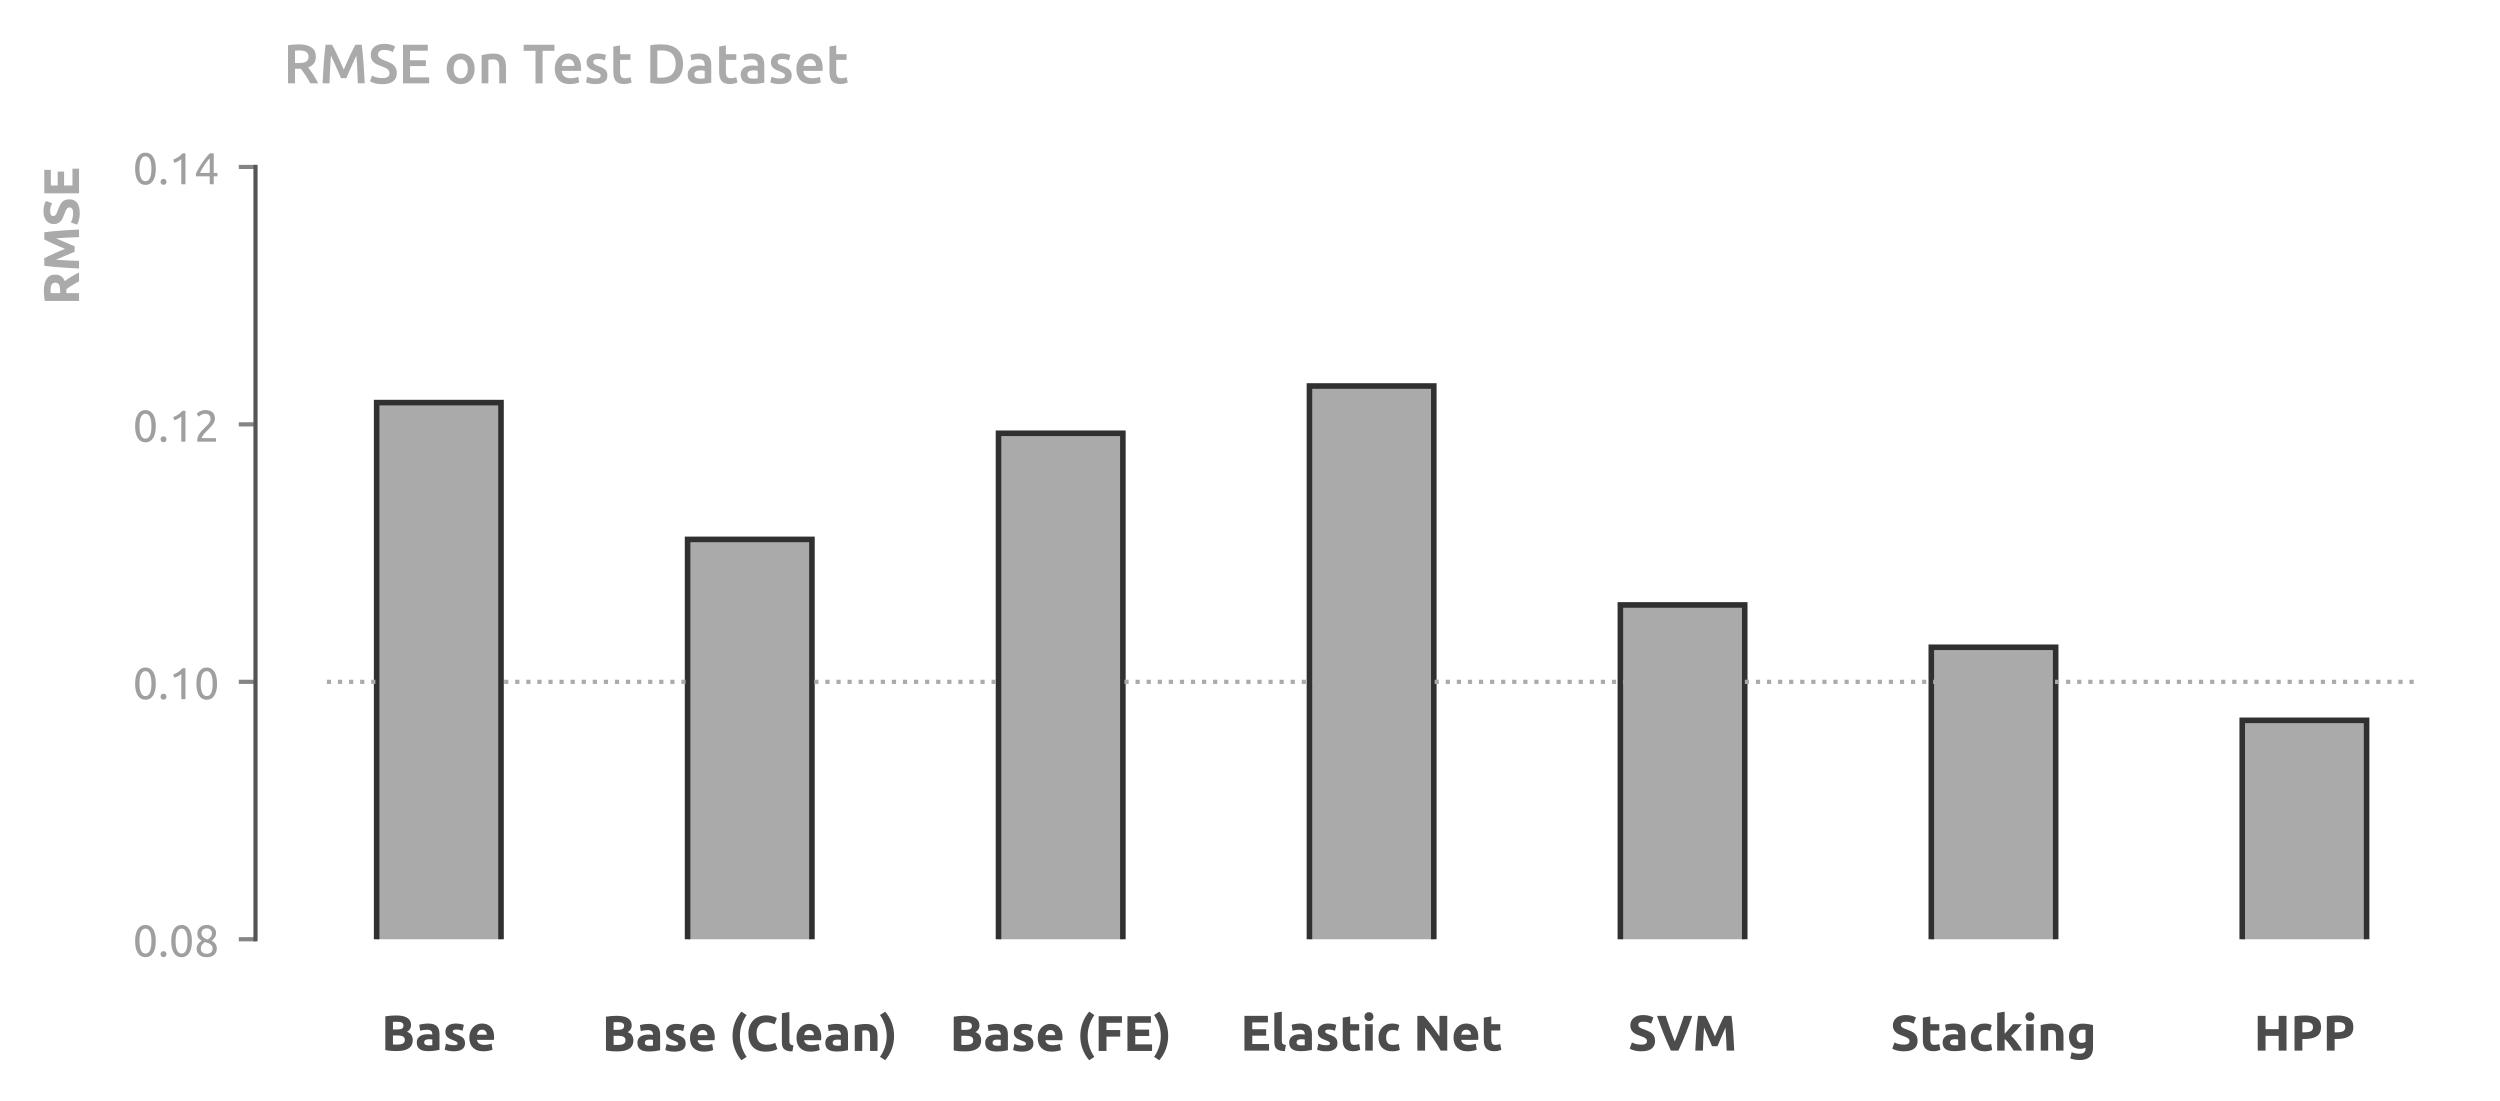
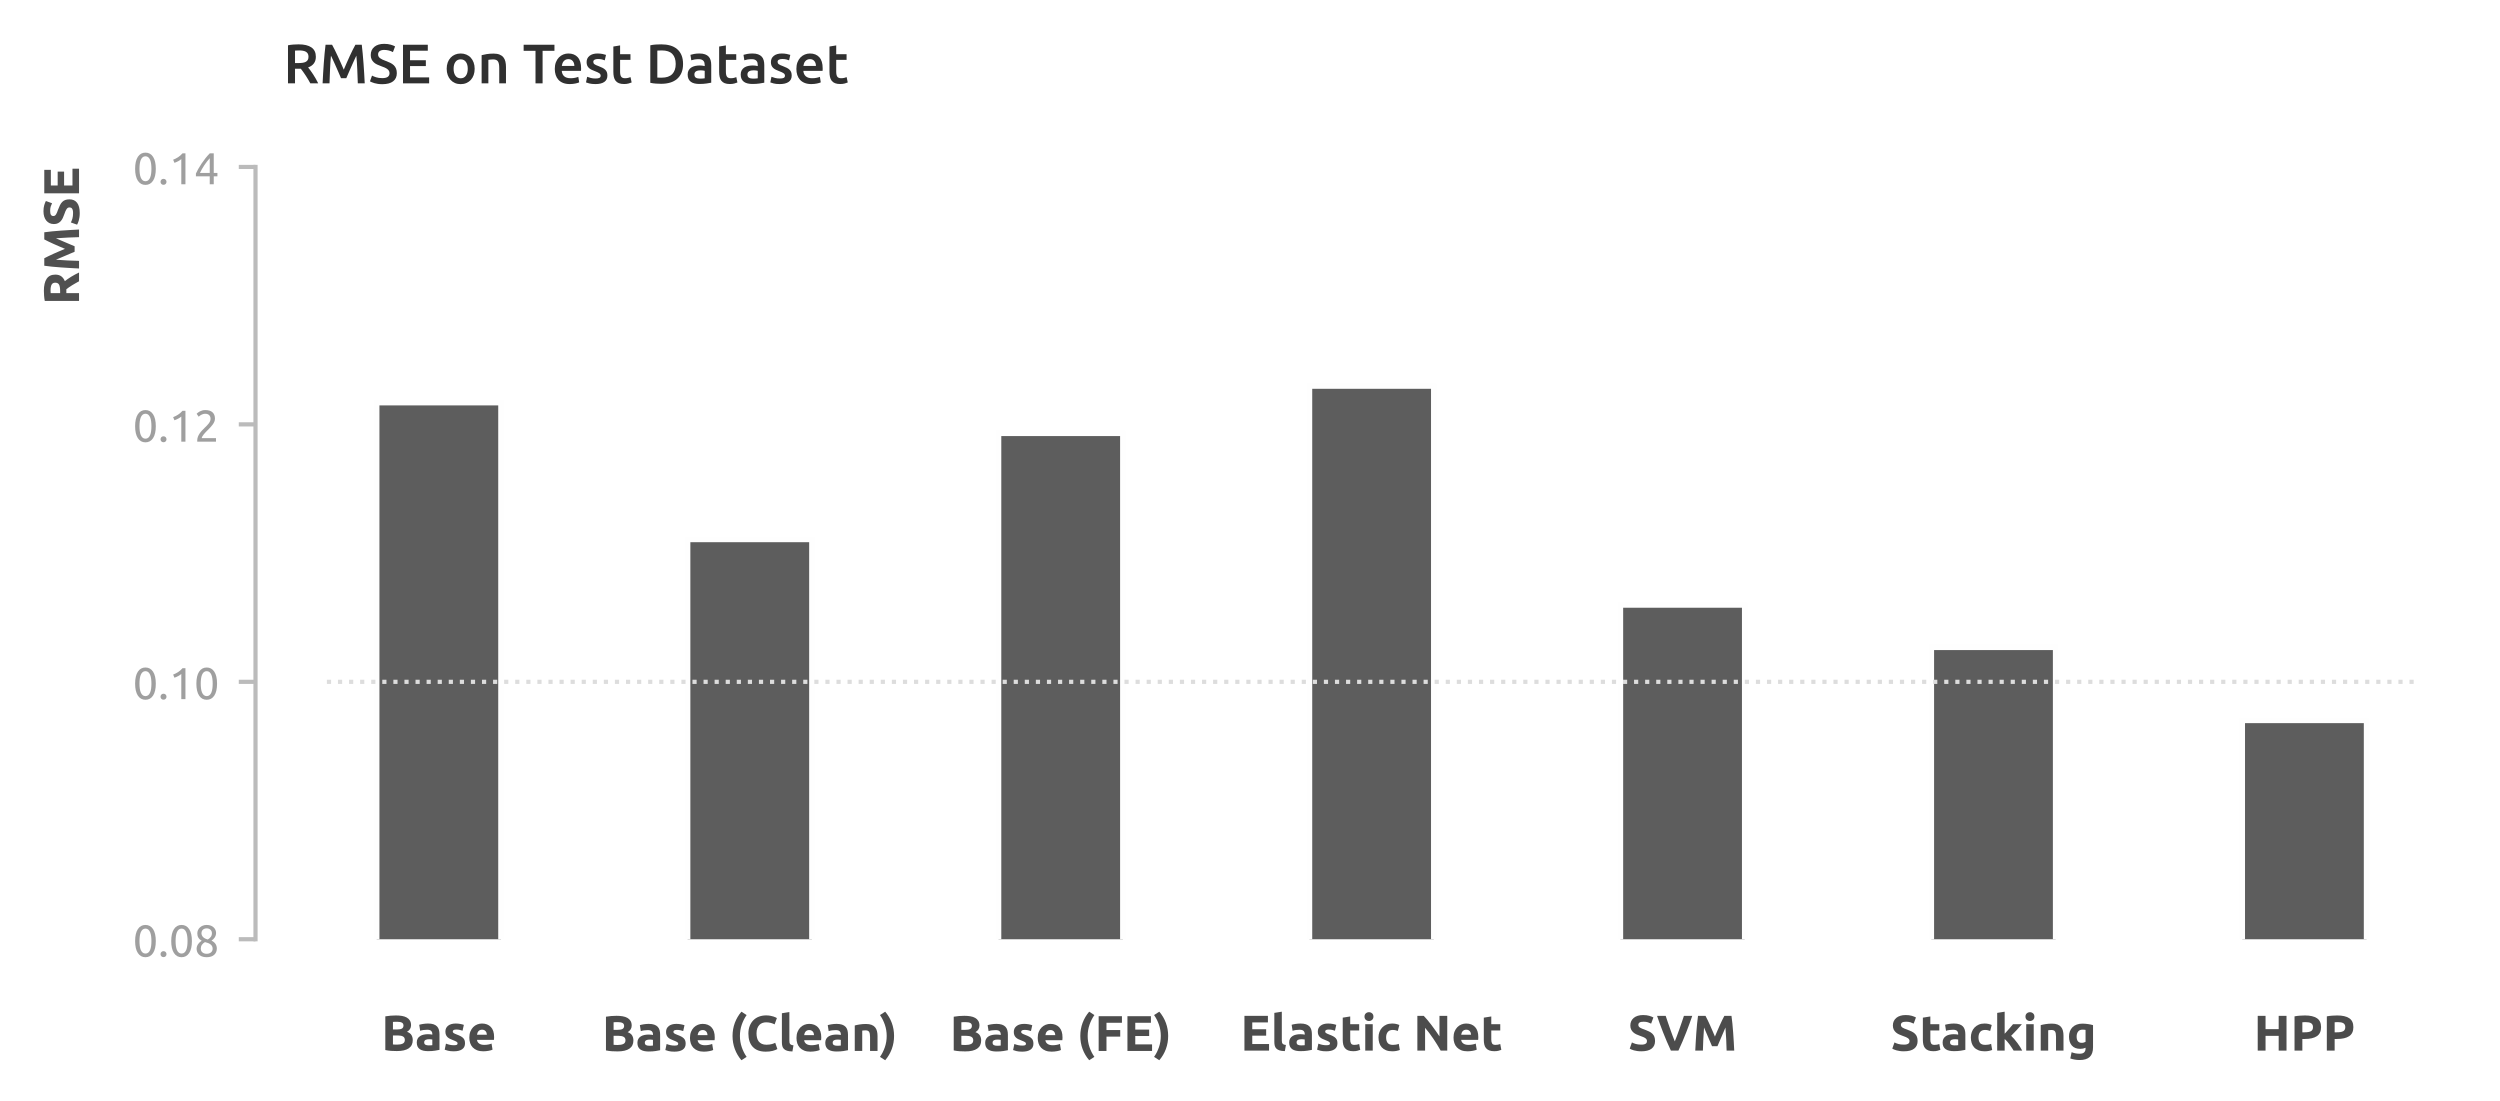
<svg xmlns="http://www.w3.org/2000/svg" xmlns:xlink="http://www.w3.org/1999/xlink" width="448.653pt" height="197.471pt" viewBox="0 0 448.653 197.471" version="1.1">
  <defs>
    <style type="text/css">*{stroke-linejoin: round; stroke-linecap: butt}</style>
  </defs>
  <g id="figure_1">
    <g id="patch_1">
      <path d="M 0 197.471  L 448.653 197.471  L 448.653 -0  L 0 -0  L 0 197.471  z " style="fill: none" />
    </g>
    <g id="axes_1">
      <g id="patch_2">
        <path d="M 50.853 168.559  L 441.453 168.559  L 441.453 29.959  L 50.853 29.959  L 50.853 168.559  z " style="fill: none" />
      </g>
      <g id="matplotlib.axis_1">
        <g id="xtick_1">
          <g id="text_1">
            <g style="fill: #4c4c4c" transform="translate(68.43016 188.5428) scale(0.09 -0.09)">
              <defs>
                <path id="Ubuntu-Bold-42" d="M 1990 -58  Q 1626 -58 1264 -35  Q 902 -13 512 70  L 512 4371  Q 819 4429 1184 4457  Q 1549 4486 1862 4486  Q 2285 4486 2640 4425  Q 2995 4365 3251 4217  Q 3507 4070 3651 3830  Q 3795 3590 3795 3238  Q 3795 2707 3283 2400  Q 3706 2240 3859 1965  Q 4013 1690 4013 1344  Q 4013 646 3504 294  Q 2995 -58 1990 -58  z M 1485 1933  L 1485 787  Q 1594 774 1722 768  Q 1850 762 2003 762  Q 2451 762 2726 890  Q 3002 1018 3002 1363  Q 3002 1670 2771 1801  Q 2541 1933 2112 1933  L 1485 1933  z M 1485 2694  L 1971 2694  Q 2432 2694 2630 2812  Q 2829 2931 2829 3194  Q 2829 3462 2624 3571  Q 2419 3680 2022 3680  Q 1894 3680 1747 3677  Q 1600 3674 1485 3661  L 1485 2694  z " transform="scale(0.015625)" />
                <path id="Ubuntu-Bold-61" d="M 1734 666  Q 1875 666 2003 672  Q 2131 678 2208 691  L 2208 1414  Q 2150 1427 2035 1440  Q 1920 1453 1824 1453  Q 1690 1453 1571 1437  Q 1453 1421 1363 1376  Q 1274 1331 1222 1254  Q 1171 1178 1171 1062  Q 1171 838 1321 752  Q 1472 666 1734 666  z M 1658 3456  Q 2080 3456 2361 3360  Q 2643 3264 2812 3085  Q 2982 2906 3052 2650  Q 3123 2394 3123 2080  L 3123 96  Q 2918 51 2553 -9  Q 2189 -70 1670 -70  Q 1344 -70 1078 -12  Q 813 45 621 176  Q 429 307 326 518  Q 224 730 224 1037  Q 224 1331 342 1536  Q 461 1741 659 1862  Q 858 1984 1114 2038  Q 1370 2093 1645 2093  Q 1830 2093 1974 2077  Q 2118 2061 2208 2035  L 2208 2125  Q 2208 2368 2061 2515  Q 1914 2662 1549 2662  Q 1306 2662 1069 2627  Q 832 2592 659 2528  L 538 3296  Q 621 3322 745 3350  Q 870 3379 1017 3401  Q 1165 3424 1328 3440  Q 1491 3456 1658 3456  z " transform="scale(0.015625)" />
                <path id="Ubuntu-Bold-73" d="M 1414 685  Q 1677 685 1785 736  Q 1894 787 1894 934  Q 1894 1050 1753 1136  Q 1613 1222 1325 1331  Q 1101 1414 918 1504  Q 736 1594 608 1718  Q 480 1843 409 2016  Q 339 2189 339 2432  Q 339 2906 691 3181  Q 1043 3456 1658 3456  Q 1965 3456 2246 3401  Q 2528 3347 2694 3283  L 2528 2541  Q 2362 2598 2166 2643  Q 1971 2688 1728 2688  Q 1280 2688 1280 2438  Q 1280 2381 1299 2336  Q 1318 2291 1376 2249  Q 1434 2208 1533 2160  Q 1632 2112 1786 2054  Q 2099 1939 2304 1827  Q 2509 1715 2627 1584  Q 2746 1453 2794 1293  Q 2842 1133 2842 922  Q 2842 422 2467 166  Q 2093 -90 1408 -90  Q 960 -90 662 -13  Q 365 64 250 115  L 410 890  Q 653 794 909 739  Q 1165 685 1414 685  z " transform="scale(0.015625)" />
                <path id="Ubuntu-Bold-65" d="M 288 1658  Q 288 2106 425 2442  Q 563 2778 787 3002  Q 1011 3226 1302 3341  Q 1594 3456 1901 3456  Q 2618 3456 3034 3017  Q 3450 2579 3450 1728  Q 3450 1645 3443 1545  Q 3437 1446 3430 1370  L 1267 1370  Q 1299 1075 1542 902  Q 1786 730 2195 730  Q 2458 730 2710 778  Q 2963 826 3123 896  L 3251 122  Q 3174 83 3046 44  Q 2918 6 2761 -22  Q 2605 -51 2425 -70  Q 2246 -90 2067 -90  Q 1613 -90 1277 44  Q 941 179 720 412  Q 499 646 393 966  Q 288 1286 288 1658  z M 2528 2022  Q 2522 2144 2486 2259  Q 2451 2374 2377 2464  Q 2304 2554 2192 2611  Q 2080 2669 1914 2669  Q 1754 2669 1638 2614  Q 1523 2560 1446 2470  Q 1370 2381 1328 2262  Q 1286 2144 1267 2022  L 2528 2022  z " transform="scale(0.015625)" />
              </defs>
              <use xlink:href="#Ubuntu-Bold-42" />
              <use xlink:href="#Ubuntu-Bold-61" x="67.2" />
              <use xlink:href="#Ubuntu-Bold-73" x="122.5" />
              <use xlink:href="#Ubuntu-Bold-65" x="171" />
            </g>
          </g>
        </g>
        <g id="xtick_2">
          <g id="text_2">
            <g style="fill: #4c4c4c" transform="translate(108.0273 188.6061) scale(0.09 -0.09)">
              <defs>
                <path id="Ubuntu-Bold-20" transform="scale(0.015625)" />
                <path id="Ubuntu-Bold-28" d="M 1389 1914  Q 1389 1158 1625 473  Q 1862 -211 2246 -755  L 1581 -1184  Q 1037 -550 742 237  Q 448 1024 448 1914  Q 448 2803 742 3590  Q 1037 4378 1581 5011  L 2246 4582  Q 1862 4038 1625 3353  Q 1389 2669 1389 1914  z " transform="scale(0.015625)" />
                <path id="Ubuntu-Bold-43" d="M 2534 -90  Q 1453 -90 886 512  Q 320 1114 320 2221  Q 320 2771 493 3203  Q 666 3635 966 3932  Q 1267 4230 1683 4384  Q 2099 4538 2586 4538  Q 2867 4538 3097 4496  Q 3328 4454 3501 4400  Q 3674 4346 3789 4288  Q 3904 4230 3955 4198  L 3667 3392  Q 3462 3501 3190 3577  Q 2918 3654 2573 3654  Q 2342 3654 2121 3577  Q 1901 3501 1731 3331  Q 1562 3162 1459 2893  Q 1357 2624 1357 2240  Q 1357 1933 1424 1667  Q 1491 1402 1641 1210  Q 1792 1018 2035 906  Q 2278 794 2624 794  Q 2842 794 3014 819  Q 3187 845 3321 880  Q 3456 915 3558 960  Q 3661 1005 3744 1043  L 4019 243  Q 3808 115 3424 12  Q 3040 -90 2534 -90  z " transform="scale(0.015625)" />
                <path id="Ubuntu-Bold-6c" d="M 1792 -64  Q 1376 -58 1117 25  Q 858 109 707 259  Q 557 410 502 624  Q 448 838 448 1107  L 448 4813  L 1402 4966  L 1402 1299  Q 1402 1171 1421 1068  Q 1440 966 1494 896  Q 1549 826 1651 781  Q 1754 736 1926 723  L 1792 -64  z " transform="scale(0.015625)" />
                <path id="Ubuntu-Bold-6e" d="M 448 3251  Q 691 3322 1075 3382  Q 1459 3443 1882 3443  Q 2310 3443 2595 3331  Q 2880 3219 3046 3014  Q 3213 2810 3283 2528  Q 3354 2246 3354 1901  L 3354 0  L 2400 0  L 2400 1786  Q 2400 2246 2278 2438  Q 2157 2630 1824 2630  Q 1722 2630 1606 2620  Q 1491 2611 1402 2598  L 1402 0  L 448 0  L 448 3251  z " transform="scale(0.015625)" />
                <path id="Ubuntu-Bold-29" d="M 890 1914  Q 890 2669 653 3353  Q 416 4038 32 4582  L 698 5011  Q 1242 4378 1536 3590  Q 1830 2803 1830 1914  Q 1830 1024 1536 237  Q 1242 -550 698 -1184  L 32 -755  Q 416 -211 653 473  Q 890 1158 890 1914  z " transform="scale(0.015625)" />
              </defs>
              <use xlink:href="#Ubuntu-Bold-42" />
              <use xlink:href="#Ubuntu-Bold-61" x="67.2" />
              <use xlink:href="#Ubuntu-Bold-73" x="122.5" />
              <use xlink:href="#Ubuntu-Bold-65" x="171" />
              <use xlink:href="#Ubuntu-Bold-20" x="229.4" />
              <use xlink:href="#Ubuntu-Bold-28" x="253.4" />
              <use xlink:href="#Ubuntu-Bold-43" x="287" />
              <use xlink:href="#Ubuntu-Bold-6c" x="351.8" />
              <use xlink:href="#Ubuntu-Bold-65" x="383.4" />
              <use xlink:href="#Ubuntu-Bold-61" x="441.8" />
              <use xlink:href="#Ubuntu-Bold-6e" x="497.1" />
              <use xlink:href="#Ubuntu-Bold-29" x="553.875" />
            </g>
          </g>
        </g>
        <g id="xtick_3">
          <g id="text_3">
            <g style="fill: #4c4c4c" transform="translate(170.4367 188.6061) scale(0.09 -0.09)">
              <defs>
                <path id="Ubuntu-Bold-46" d="M 512 0  L 512 4435  L 3482 4435  L 3482 3597  L 1510 3597  L 1510 2669  L 3264 2669  L 3264 1830  L 1510 1830  L 1510 0  L 512 0  z " transform="scale(0.015625)" />
                <path id="Ubuntu-Bold-45" d="M 512 0  L 512 4435  L 3507 4435  L 3507 3597  L 1510 3597  L 1510 2726  L 3283 2726  L 3283 1907  L 1510 1907  L 1510 838  L 3654 838  L 3654 0  L 512 0  z " transform="scale(0.015625)" />
              </defs>
              <use xlink:href="#Ubuntu-Bold-42" />
              <use xlink:href="#Ubuntu-Bold-61" x="67.2" />
              <use xlink:href="#Ubuntu-Bold-73" x="122.5" />
              <use xlink:href="#Ubuntu-Bold-65" x="171" />
              <use xlink:href="#Ubuntu-Bold-20" x="229.4" />
              <use xlink:href="#Ubuntu-Bold-28" x="253.4" />
              <use xlink:href="#Ubuntu-Bold-46" x="289" />
              <use xlink:href="#Ubuntu-Bold-45" x="346.4" />
              <use xlink:href="#Ubuntu-Bold-29" x="407" />
            </g>
          </g>
        </g>
        <g id="xtick_4">
          <g id="text_4">
            <g style="fill: #4c4c4c" transform="translate(222.6093 188.5428) scale(0.09 -0.09)">
              <defs>
                <path id="Ubuntu-Bold-74" d="M 416 4205  L 1370 4358  L 1370 3366  L 2515 3366  L 2515 2573  L 1370 2573  L 1370 1389  Q 1370 1088 1475 909  Q 1581 730 1901 730  Q 2054 730 2217 758  Q 2381 787 2515 838  L 2650 96  Q 2477 26 2265 -25  Q 2054 -77 1747 -77  Q 1357 -77 1101 28  Q 845 134 691 323  Q 538 512 477 781  Q 416 1050 416 1376  L 416 4205  z " transform="scale(0.015625)" />
                <path id="Ubuntu-Bold-69" d="M 1402 0  L 448 0  L 448 3366  L 1402 3366  L 1402 0  z M 1491 4339  Q 1491 4077 1321 3926  Q 1152 3776 922 3776  Q 691 3776 521 3926  Q 352 4077 352 4339  Q 352 4602 521 4752  Q 691 4902 922 4902  Q 1152 4902 1321 4752  Q 1491 4602 1491 4339  z " transform="scale(0.015625)" />
                <path id="Ubuntu-Bold-63" d="M 288 1683  Q 288 2048 406 2371  Q 525 2694 749 2934  Q 973 3174 1293 3315  Q 1613 3456 2022 3456  Q 2291 3456 2515 3408  Q 2739 3360 2950 3270  L 2752 2509  Q 2618 2560 2458 2598  Q 2298 2637 2099 2637  Q 1677 2637 1469 2374  Q 1261 2112 1261 1683  Q 1261 1229 1456 979  Q 1651 730 2138 730  Q 2310 730 2508 762  Q 2707 794 2874 864  L 3008 83  Q 2842 13 2592 -38  Q 2342 -90 2042 -90  Q 1581 -90 1248 48  Q 915 186 700 422  Q 486 659 387 982  Q 288 1306 288 1683  z " transform="scale(0.015625)" />
                <path id="Ubuntu-Bold-4e" d="M 3488 0  Q 3059 762 2560 1504  Q 2061 2246 1498 2906  L 1498 0  L 512 0  L 512 4435  L 1325 4435  Q 1536 4224 1792 3917  Q 2048 3610 2313 3261  Q 2579 2912 2841 2537  Q 3104 2163 3334 1818  L 3334 4435  L 4326 4435  L 4326 0  L 3488 0  z " transform="scale(0.015625)" />
              </defs>
              <use xlink:href="#Ubuntu-Bold-45" />
              <use xlink:href="#Ubuntu-Bold-6c" x="60.6" />
              <use xlink:href="#Ubuntu-Bold-61" x="93.7" />
              <use xlink:href="#Ubuntu-Bold-73" x="149" />
              <use xlink:href="#Ubuntu-Bold-74" x="197.5" />
              <use xlink:href="#Ubuntu-Bold-69" x="241.9" />
              <use xlink:href="#Ubuntu-Bold-63" x="270.8" />
              <use xlink:href="#Ubuntu-Bold-20" x="320.8" />
              <use xlink:href="#Ubuntu-Bold-4e" x="344.8" />
              <use xlink:href="#Ubuntu-Bold-65" x="420.4" />
              <use xlink:href="#Ubuntu-Bold-74" x="478.8" />
            </g>
          </g>
        </g>
        <g id="xtick_5">
          <g id="text_5">
            <g style="fill: #4c4c4c" transform="translate(292.1385 188.5428) scale(0.09 -0.09)">
              <defs>
                <path id="Ubuntu-Bold-53" d="M 1722 762  Q 1933 762 2070 797  Q 2208 832 2291 893  Q 2374 954 2406 1037  Q 2438 1120 2438 1222  Q 2438 1440 2233 1584  Q 2029 1728 1530 1894  Q 1312 1971 1094 2070  Q 877 2170 704 2320  Q 531 2470 422 2684  Q 314 2899 314 3206  Q 314 3514 429 3760  Q 544 4006 755 4179  Q 966 4352 1267 4445  Q 1568 4538 1946 4538  Q 2394 4538 2720 4442  Q 3046 4346 3258 4230  L 2970 3443  Q 2784 3539 2557 3612  Q 2330 3686 2010 3686  Q 1651 3686 1494 3587  Q 1338 3488 1338 3283  Q 1338 3162 1395 3078  Q 1453 2995 1558 2928  Q 1664 2861 1801 2806  Q 1939 2752 2106 2694  Q 2451 2566 2707 2441  Q 2963 2317 3132 2150  Q 3302 1984 3385 1760  Q 3469 1536 3469 1216  Q 3469 595 3033 252  Q 2598 -90 1722 -90  Q 1427 -90 1190 -54  Q 954 -19 771 32  Q 589 83 457 140  Q 326 198 237 250  L 518 1043  Q 717 934 1008 848  Q 1299 762 1722 762  z " transform="scale(0.015625)" />
                <path id="Ubuntu-Bold-56" d="M 1830 0  Q 1568 557 1312 1158  Q 1056 1760 825 2349  Q 595 2938 400 3475  Q 205 4013 64 4435  L 1165 4435  Q 1293 4051 1443 3606  Q 1594 3162 1750 2720  Q 1907 2278 2054 1875  Q 2202 1472 2330 1178  Q 2451 1472 2601 1875  Q 2752 2278 2909 2720  Q 3066 3162 3216 3606  Q 3366 4051 3494 4435  L 4557 4435  Q 4410 4013 4218 3475  Q 4026 2938 3795 2349  Q 3565 1760 3309 1158  Q 3053 557 2790 0  L 1830 0  z " transform="scale(0.015625)" />
                <path id="Ubuntu-Bold-4d" d="M 1690 4435  Q 1805 4224 1955 3913  Q 2106 3603 2269 3241  Q 2432 2880 2592 2502  Q 2752 2125 2893 1792  Q 3034 2125 3194 2502  Q 3354 2880 3517 3241  Q 3680 3603 3830 3913  Q 3981 4224 4096 4435  L 5005 4435  Q 5069 3994 5123 3446  Q 5178 2899 5219 2307  Q 5261 1715 5296 1120  Q 5331 525 5357 0  L 4384 0  Q 4365 646 4333 1408  Q 4301 2170 4237 2944  Q 4122 2675 3981 2348  Q 3840 2022 3702 1696  Q 3565 1370 3437 1072  Q 3309 774 3219 563  L 2522 563  Q 2432 774 2304 1072  Q 2176 1370 2038 1696  Q 1901 2022 1760 2348  Q 1619 2675 1504 2944  Q 1440 2170 1408 1408  Q 1376 646 1357 0  L 384 0  Q 410 525 445 1120  Q 480 1715 521 2307  Q 563 2899 617 3446  Q 672 3994 736 4435  L 1690 4435  z " transform="scale(0.015625)" />
              </defs>
              <use xlink:href="#Ubuntu-Bold-53" />
              <use xlink:href="#Ubuntu-Bold-56" x="57.2" />
              <use xlink:href="#Ubuntu-Bold-4d" x="128.4" />
            </g>
          </g>
        </g>
        <g id="xtick_6">
          <g id="text_6">
            <g style="fill: #4c4c4c" transform="translate(339.257 188.5428) scale(0.09 -0.09)">
              <defs>
                <path id="Ubuntu-Bold-6b" d="M 1402 2150  Q 1542 2304 1692 2470  Q 1843 2637 1984 2800  Q 2125 2963 2249 3110  Q 2374 3258 2464 3366  L 3597 3366  Q 3258 2976 2934 2621  Q 2611 2266 2227 1888  Q 2419 1715 2624 1475  Q 2829 1235 3021 979  Q 3213 723 3373 467  Q 3533 211 3642 0  L 2547 0  Q 2445 166 2313 368  Q 2182 570 2035 771  Q 1888 973 1725 1158  Q 1562 1344 1402 1472  L 1402 0  L 448 0  L 448 4813  L 1402 4966  L 1402 2150  z " transform="scale(0.015625)" />
                <path id="Ubuntu-Bold-67" d="M 1261 1792  Q 1261 992 1907 992  Q 2054 992 2182 1030  Q 2310 1069 2400 1120  L 2400 2643  Q 2330 2656 2234 2665  Q 2138 2675 2010 2675  Q 1632 2675 1446 2425  Q 1261 2176 1261 1792  z M 3354 422  Q 3354 -403 2934 -803  Q 2515 -1203 1638 -1203  Q 1331 -1203 1024 -1148  Q 717 -1094 454 -1005  L 621 -205  Q 845 -294 1091 -345  Q 1338 -397 1651 -397  Q 2061 -397 2230 -217  Q 2400 -38 2400 243  L 2400 365  Q 2246 294 2083 259  Q 1920 224 1728 224  Q 1030 224 659 637  Q 288 1050 288 1792  Q 288 2163 403 2467  Q 518 2771 739 2988  Q 960 3206 1280 3324  Q 1600 3443 2003 3443  Q 2176 3443 2358 3427  Q 2541 3411 2720 3385  Q 2899 3360 3062 3325  Q 3226 3290 3354 3251  L 3354 422  z " transform="scale(0.015625)" />
              </defs>
              <use xlink:href="#Ubuntu-Bold-53" />
              <use xlink:href="#Ubuntu-Bold-74" x="58.2" />
              <use xlink:href="#Ubuntu-Bold-61" x="100.6" />
              <use xlink:href="#Ubuntu-Bold-63" x="155.9" />
              <use xlink:href="#Ubuntu-Bold-6b" x="205.9" />
              <use xlink:href="#Ubuntu-Bold-69" x="263.8" />
              <use xlink:href="#Ubuntu-Bold-6e" x="292.7" />
              <use xlink:href="#Ubuntu-Bold-67" x="351.6" />
            </g>
          </g>
        </g>
        <g id="xtick_7">
          <g id="text_7">
            <g style="fill: #4c4c4c" transform="translate(404.4536 188.5428) scale(0.09 -0.09)">
              <defs>
                <path id="Ubuntu-Bold-48" d="M 3187 4435  L 4186 4435  L 4186 0  L 3187 0  L 3187 1882  L 1510 1882  L 1510 0  L 512 0  L 512 4435  L 1510 4435  L 1510 2739  L 3187 2739  L 3187 4435  z " transform="scale(0.015625)" />
                <path id="Ubuntu-Bold-50" d="M 1843 4486  Q 2835 4486 3366 4137  Q 3898 3789 3898 2995  Q 3898 2195 3360 1840  Q 2822 1485 1824 1485  L 1510 1485  L 1510 0  L 512 0  L 512 4371  Q 838 4435 1203 4460  Q 1568 4486 1843 4486  z M 1907 3635  Q 1798 3635 1692 3628  Q 1587 3622 1510 3616  L 1510 2336  L 1824 2336  Q 2342 2336 2604 2477  Q 2867 2618 2867 3002  Q 2867 3187 2800 3308  Q 2733 3430 2608 3504  Q 2483 3578 2304 3606  Q 2125 3635 1907 3635  z " transform="scale(0.015625)" />
              </defs>
              <use xlink:href="#Ubuntu-Bold-48" />
              <use xlink:href="#Ubuntu-Bold-50" x="73.4" />
              <use xlink:href="#Ubuntu-Bold-50" x="137.8" />
            </g>
          </g>
        </g>
      </g>
      <g id="matplotlib.axis_2">
        <g id="ytick_1">
          <g id="line2d_1">
            <defs>
-               <path id="m26e92f8a64" d="M 0 0  L -3 0  " style="stroke: #858585; stroke-width: 0.75" />
+               <path id="m8bdea9c9b0" d="M 0 0  L -3 0  " style="stroke: #bbbbbb; stroke-width: 0.75" />
            </defs>
            <g>
-               <use xlink:href="#m26e92f8a64" x="45.853" y="168.559" style="fill: #858585; stroke: #858585; stroke-width: 0.75" />
+               <use xlink:href="#m8bdea9c9b0" x="45.853" y="168.559" style="fill: #bbbbbb; stroke: #bbbbbb; stroke-width: 0.75" />
            </g>
          </g>
          <g id="text_8">
            <g style="fill: #9f9f9f" transform="translate(23.84844 171.6631) scale(0.08 -0.08)">
              <defs>
                <path id="Ubuntu-30" d="M 320 2221  Q 320 3334 713 3936  Q 1107 4538 1805 4538  Q 2502 4538 2896 3936  Q 3290 3334 3290 2221  Q 3290 1107 2896 505  Q 2502 -96 1805 -96  Q 1107 -96 713 505  Q 320 1107 320 2221  z M 2662 2221  Q 2662 2586 2620 2912  Q 2579 3238 2480 3481  Q 2381 3725 2214 3869  Q 2048 4013 1805 4013  Q 1562 4013 1395 3869  Q 1229 3725 1129 3481  Q 1030 3238 988 2912  Q 947 2586 947 2221  Q 947 1856 988 1529  Q 1030 1203 1129 960  Q 1229 717 1395 573  Q 1562 429 1805 429  Q 2048 429 2214 573  Q 2381 717 2480 960  Q 2579 1203 2620 1529  Q 2662 1856 2662 2221  z " transform="scale(0.015625)" />
                <path id="Ubuntu-2e" d="M 1216 346  Q 1216 173 1101 45  Q 986 -83 787 -83  Q 589 -83 473 45  Q 358 173 358 346  Q 358 518 473 646  Q 589 774 787 774  Q 986 774 1101 646  Q 1216 518 1216 346  z " transform="scale(0.015625)" />
                <path id="Ubuntu-38" d="M 3258 1152  Q 3258 883 3165 656  Q 3072 429 2889 259  Q 2707 90 2432 -3  Q 2157 -96 1798 -96  Q 1382 -96 1104 22  Q 826 141 659 320  Q 493 499 422 713  Q 352 928 352 1120  Q 352 1306 413 1475  Q 474 1645 573 1792  Q 672 1939 803 2057  Q 934 2176 1082 2266  Q 454 2624 454 3322  Q 454 3565 550 3785  Q 646 4006 822 4172  Q 998 4339 1248 4438  Q 1498 4538 1805 4538  Q 2163 4538 2419 4429  Q 2675 4320 2838 4150  Q 3002 3981 3075 3776  Q 3149 3571 3149 3379  Q 3149 3194 3094 3030  Q 3040 2867 2947 2726  Q 2854 2586 2736 2477  Q 2618 2368 2490 2285  Q 3245 1926 3258 1152  z M 954 1114  Q 954 998 995 873  Q 1037 749 1139 643  Q 1242 538 1402 467  Q 1562 397 1805 397  Q 2022 397 2185 461  Q 2349 525 2451 624  Q 2554 723 2605 851  Q 2656 979 2656 1114  Q 2656 1318 2579 1472  Q 2502 1626 2358 1741  Q 2214 1856 2012 1936  Q 1811 2016 1555 2074  Q 1267 1914 1110 1677  Q 954 1440 954 1114  z M 2554 3386  Q 2554 3482 2512 3597  Q 2470 3712 2380 3811  Q 2291 3910 2150 3977  Q 2010 4045 1805 4045  Q 1600 4045 1456 3981  Q 1312 3917 1222 3817  Q 1133 3718 1091 3600  Q 1050 3482 1050 3366  Q 1050 3226 1101 3085  Q 1152 2944 1261 2822  Q 1370 2701 1546 2605  Q 1722 2509 1965 2451  Q 2234 2611 2394 2825  Q 2554 3040 2554 3386  z " transform="scale(0.015625)" />
              </defs>
              <use xlink:href="#Ubuntu-30" />
              <use xlink:href="#Ubuntu-2e" x="56.4" />
              <use xlink:href="#Ubuntu-30" x="81" />
              <use xlink:href="#Ubuntu-38" x="137.4" />
            </g>
          </g>
        </g>
        <g id="ytick_2">
          <g id="line2d_2">
            <g>
-               <use xlink:href="#m26e92f8a64" x="45.853" y="122.359" style="fill: #858585; stroke: #858585; stroke-width: 0.75" />
+               <use xlink:href="#m8bdea9c9b0" x="45.853" y="122.359" style="fill: #bbbbbb; stroke: #bbbbbb; stroke-width: 0.75" />
            </g>
          </g>
          <g id="text_9">
            <g style="fill: #9f9f9f" transform="translate(23.84844 125.4631) scale(0.08 -0.08)">
              <defs>
                <path id="Ubuntu-31" d="M 595 3520  Q 960 3661 1305 3881  Q 1651 4102 1939 4435  L 2362 4435  L 2362 0  L 1766 0  L 1766 3610  Q 1690 3539 1578 3462  Q 1466 3386 1334 3315  Q 1203 3245 1059 3181  Q 915 3117 781 3072  L 595 3520  z " transform="scale(0.015625)" />
              </defs>
              <use xlink:href="#Ubuntu-30" />
              <use xlink:href="#Ubuntu-2e" x="56.4" />
              <use xlink:href="#Ubuntu-31" x="81" />
              <use xlink:href="#Ubuntu-30" x="137.4" />
            </g>
          </g>
        </g>
        <g id="ytick_3">
          <g id="line2d_3">
            <g>
-               <use xlink:href="#m26e92f8a64" x="45.853" y="76.159" style="fill: #858585; stroke: #858585; stroke-width: 0.75" />
+               <use xlink:href="#m8bdea9c9b0" x="45.853" y="76.159" style="fill: #bbbbbb; stroke: #bbbbbb; stroke-width: 0.75" />
            </g>
          </g>
          <g id="text_10">
            <g style="fill: #9f9f9f" transform="translate(23.84844 79.26313) scale(0.08 -0.08)">
              <defs>
                <path id="Ubuntu-32" d="M 2989 3302  Q 2989 3072 2896 2857  Q 2803 2643 2649 2435  Q 2496 2227 2304 2025  Q 2112 1824 1920 1632  Q 1811 1523 1667 1376  Q 1523 1229 1395 1069  Q 1267 909 1180 761  Q 1094 614 1094 506  L 3136 506  L 3136 0  L 448 0  Q 442 38 442 76  Q 442 115 442 147  Q 442 448 541 707  Q 640 966 800 1196  Q 960 1427 1158 1632  Q 1357 1837 1549 2029  Q 1709 2182 1853 2332  Q 1997 2483 2109 2633  Q 2221 2784 2288 2944  Q 2355 3104 2355 3283  Q 2355 3475 2294 3609  Q 2234 3744 2131 3833  Q 2029 3923 1891 3964  Q 1754 4006 1600 4006  Q 1414 4006 1260 3955  Q 1107 3904 985 3837  Q 864 3770 781 3696  Q 698 3622 653 3584  L 358 4006  Q 416 4070 531 4163  Q 646 4256 806 4339  Q 966 4422 1164 4480  Q 1363 4538 1594 4538  Q 2291 4538 2640 4214  Q 2989 3891 2989 3302  z " transform="scale(0.015625)" />
              </defs>
              <use xlink:href="#Ubuntu-30" />
              <use xlink:href="#Ubuntu-2e" x="56.4" />
              <use xlink:href="#Ubuntu-31" x="81" />
              <use xlink:href="#Ubuntu-32" x="137.4" />
            </g>
          </g>
        </g>
        <g id="ytick_4">
          <g id="line2d_4">
            <g>
-               <use xlink:href="#m26e92f8a64" x="45.853" y="29.959" style="fill: #858585; stroke: #858585; stroke-width: 0.75" />
+               <use xlink:href="#m8bdea9c9b0" x="45.853" y="29.959" style="fill: #bbbbbb; stroke: #bbbbbb; stroke-width: 0.75" />
            </g>
          </g>
          <g id="text_11">
            <g style="fill: #9f9f9f" transform="translate(23.84844 33.06312) scale(0.08 -0.08)">
              <defs>
                <path id="Ubuntu-34" d="M 256 1536  Q 378 1818 589 2192  Q 800 2566 1065 2963  Q 1331 3360 1635 3744  Q 1939 4128 2246 4435  L 2816 4435  L 2816 1619  L 3341 1619  L 3341 1133  L 2816 1133  L 2816 0  L 2240 0  L 2240 1133  L 256 1133  L 256 1536  z M 2240 3731  Q 2048 3526 1853 3273  Q 1658 3021 1472 2745  Q 1286 2470 1123 2182  Q 960 1894 832 1619  L 2240 1619  L 2240 3731  z " transform="scale(0.015625)" />
              </defs>
              <use xlink:href="#Ubuntu-30" />
              <use xlink:href="#Ubuntu-2e" x="56.4" />
              <use xlink:href="#Ubuntu-31" x="81" />
              <use xlink:href="#Ubuntu-34" x="137.4" />
            </g>
          </g>
        </g>
        <g id="text_12">
-           <g style="fill: #aaaaaa" transform="translate(14.18344 54.72766) rotate(-90) scale(0.09 -0.09)">
+           <g style="fill: #505050" transform="translate(14.18344 54.72766) rotate(-90) scale(0.09 -0.09)">
            <defs>
              <path id="Ubuntu-Bold-52" d="M 1811 4486  Q 2810 4486 3341 4131  Q 3872 3776 3872 3027  Q 3872 2560 3657 2269  Q 3443 1978 3040 1811  Q 3174 1645 3321 1430  Q 3469 1216 3613 982  Q 3757 749 3891 496  Q 4026 243 4141 0  L 3021 0  Q 2899 218 2774 442  Q 2650 666 2518 877  Q 2387 1088 2259 1277  Q 2131 1466 2003 1619  L 1510 1619  L 1510 0  L 512 0  L 512 4371  Q 838 4435 1187 4460  Q 1536 4486 1811 4486  z M 1869 3635  Q 1760 3635 1673 3628  Q 1587 3622 1510 3616  L 1510 2413  L 1792 2413  Q 2355 2413 2598 2553  Q 2842 2694 2842 3034  Q 2842 3360 2595 3497  Q 2349 3635 1869 3635  z " transform="scale(0.015625)" />
            </defs>
            <use xlink:href="#Ubuntu-Bold-52" />
            <use xlink:href="#Ubuntu-Bold-4d" x="66.7" />
            <use xlink:href="#Ubuntu-Bold-53" x="156.4" />
            <use xlink:href="#Ubuntu-Bold-45" x="214.6" />
          </g>
        </g>
      </g>
      <g id="patch_3">
-         <path d="M 67.593 353.359  L 89.913 353.359  L 89.913 72.254  L 67.593 72.254  z " clip-path="url(#pa4d93002ff)" style="fill: #aaaaaa; stroke: #303030; stroke-linejoin: miter" />
+         <path d="M 67.593 353.359  L 89.913 353.359  L 89.913 72.254  L 67.593 72.254  z " clip-path="url(#pcf8b765647)" style="fill: #5d5d5d; stroke: #fefefe; stroke-linejoin: miter" />
      </g>
      <g id="patch_4">
-         <path d="M 123.393 353.359  L 145.713 353.359  L 145.713 96.799  L 123.393 96.799  z " clip-path="url(#pa4d93002ff)" style="fill: #aaaaaa; stroke: #303030; stroke-linejoin: miter" />
+         <path d="M 123.393 353.359  L 145.713 353.359  L 145.713 96.799  L 123.393 96.799  z " clip-path="url(#pcf8b765647)" style="fill: #5d5d5d; stroke: #fefefe; stroke-linejoin: miter" />
      </g>
      <g id="patch_5">
-         <path d="M 179.193 353.359  L 201.513 353.359  L 201.513 77.756  L 179.193 77.756  z " clip-path="url(#pa4d93002ff)" style="fill: #aaaaaa; stroke: #303030; stroke-linejoin: miter" />
+         <path d="M 179.193 353.359  L 201.513 353.359  L 201.513 77.756  L 179.193 77.756  z " clip-path="url(#pcf8b765647)" style="fill: #5d5d5d; stroke: #fefefe; stroke-linejoin: miter" />
      </g>
      <g id="patch_6">
-         <path d="M 234.993 353.359  L 257.313 353.359  L 257.313 69.271  L 234.993 69.271  z " clip-path="url(#pa4d93002ff)" style="fill: #aaaaaa; stroke: #303030; stroke-linejoin: miter" />
+         <path d="M 234.993 353.359  L 257.313 353.359  L 257.313 69.271  L 234.993 69.271  z " clip-path="url(#pcf8b765647)" style="fill: #5d5d5d; stroke: #fefefe; stroke-linejoin: miter" />
      </g>
      <g id="patch_7">
-         <path d="M 290.793 353.359  L 313.113 353.359  L 313.113 108.565  L 290.793 108.565  z " clip-path="url(#pa4d93002ff)" style="fill: #aaaaaa; stroke: #303030; stroke-linejoin: miter" />
+         <path d="M 290.793 353.359  L 313.113 353.359  L 313.113 108.565  L 290.793 108.565  z " clip-path="url(#pcf8b765647)" style="fill: #5d5d5d; stroke: #fefefe; stroke-linejoin: miter" />
      </g>
      <g id="patch_8">
-         <path d="M 346.593 353.359  L 368.913 353.359  L 368.913 116.157  L 346.593 116.157  z " clip-path="url(#pa4d93002ff)" style="fill: #aaaaaa; stroke: #303030; stroke-linejoin: miter" />
+         <path d="M 346.593 353.359  L 368.913 353.359  L 368.913 116.157  L 346.593 116.157  z " clip-path="url(#pcf8b765647)" style="fill: #5d5d5d; stroke: #fefefe; stroke-linejoin: miter" />
      </g>
      <g id="patch_9">
-         <path d="M 402.393 353.359  L 424.713 353.359  L 424.713 129.275  L 402.393 129.275  z " clip-path="url(#pa4d93002ff)" style="fill: #aaaaaa; stroke: #303030; stroke-linejoin: miter" />
+         <path d="M 402.393 353.359  L 424.713 353.359  L 424.713 129.275  L 402.393 129.275  z " clip-path="url(#pcf8b765647)" style="fill: #5d5d5d; stroke: #fefefe; stroke-linejoin: miter" />
      </g>
      <g id="line2d_5">
-         <path clip-path="url(#pa4d93002ff)" style="fill: none; stroke: #aaaaaa; stroke-width: 1.8; stroke-linecap: square" />
+         <path clip-path="url(#pcf8b765647)" style="fill: none; stroke: #dddddd; stroke-width: 1.8; stroke-linecap: square" />
      </g>
      <g id="line2d_6">
-         <path clip-path="url(#pa4d93002ff)" style="fill: none; stroke: #aaaaaa; stroke-width: 1.8; stroke-linecap: square" />
+         <path clip-path="url(#pcf8b765647)" style="fill: none; stroke: #dddddd; stroke-width: 1.8; stroke-linecap: square" />
      </g>
      <g id="line2d_7">
-         <path clip-path="url(#pa4d93002ff)" style="fill: none; stroke: #aaaaaa; stroke-width: 1.8; stroke-linecap: square" />
+         <path clip-path="url(#pcf8b765647)" style="fill: none; stroke: #dddddd; stroke-width: 1.8; stroke-linecap: square" />
      </g>
      <g id="line2d_8">
-         <path clip-path="url(#pa4d93002ff)" style="fill: none; stroke: #aaaaaa; stroke-width: 1.8; stroke-linecap: square" />
+         <path clip-path="url(#pcf8b765647)" style="fill: none; stroke: #dddddd; stroke-width: 1.8; stroke-linecap: square" />
      </g>
      <g id="line2d_9">
-         <path clip-path="url(#pa4d93002ff)" style="fill: none; stroke: #aaaaaa; stroke-width: 1.8; stroke-linecap: square" />
+         <path clip-path="url(#pcf8b765647)" style="fill: none; stroke: #dddddd; stroke-width: 1.8; stroke-linecap: square" />
      </g>
      <g id="line2d_10">
-         <path clip-path="url(#pa4d93002ff)" style="fill: none; stroke: #aaaaaa; stroke-width: 1.8; stroke-linecap: square" />
+         <path clip-path="url(#pcf8b765647)" style="fill: none; stroke: #dddddd; stroke-width: 1.8; stroke-linecap: square" />
      </g>
      <g id="line2d_11">
-         <path clip-path="url(#pa4d93002ff)" style="fill: none; stroke: #aaaaaa; stroke-width: 1.8; stroke-linecap: square" />
+         <path clip-path="url(#pcf8b765647)" style="fill: none; stroke: #dddddd; stroke-width: 1.8; stroke-linecap: square" />
      </g>
      <g id="line2d_12">
-         <path d="M 58.665 122.359  L 433.641 122.359  " clip-path="url(#pa4d93002ff)" style="fill: none; stroke-dasharray: 0.75,1.238; stroke-dashoffset: 0; stroke: #aaaaaa; stroke-width: 0.75" />
+         <path d="M 58.665 122.359  L 433.641 122.359  " clip-path="url(#pcf8b765647)" style="fill: none; stroke-dasharray: 0.75,1.238; stroke-dashoffset: 0; stroke: #dddddd; stroke-width: 0.75" />
      </g>
      <g id="patch_10">
-         <path d="M 45.853 168.559  L 45.853 29.959  " style="fill: none; stroke: #555555; stroke-width: 0.75; stroke-linejoin: miter; stroke-linecap: square" />
+         <path d="M 45.853 168.559  L 45.853 29.959  " style="fill: none; stroke: #bbbbbb; stroke-width: 0.75; stroke-linejoin: miter; stroke-linecap: square" />
      </g>
      <g id="text_13">
-         <g style="fill: #aaaaaa" transform="translate(50.85344 14.95937) scale(0.1 -0.1)">
+         <g style="fill: #303030" transform="translate(50.85344 14.95937) scale(0.1 -0.1)">
          <defs>
            <path id="Ubuntu-Medium-52" d="M 1754 4480  Q 2714 4480 3222 4128  Q 3731 3776 3731 3053  Q 3731 2150 2842 1830  Q 2963 1683 3116 1472  Q 3270 1261 3430 1014  Q 3590 768 3737 509  Q 3885 250 4000 0  L 3098 0  Q 2976 230 2835 464  Q 2694 698 2550 918  Q 2406 1139 2265 1334  Q 2125 1530 2003 1683  Q 1914 1677 1850 1677  Q 1786 1677 1728 1677  L 1338 1677  L 1338 0  L 531 0  L 531 4371  Q 826 4435 1158 4457  Q 1491 4480 1754 4480  z M 1811 3782  Q 1555 3782 1338 3763  L 1338 2330  L 1690 2330  Q 1984 2330 2208 2362  Q 2432 2394 2582 2477  Q 2733 2560 2809 2701  Q 2886 2842 2886 3059  Q 2886 3264 2809 3405  Q 2733 3546 2589 3629  Q 2445 3712 2246 3747  Q 2048 3782 1811 3782  z " transform="scale(0.015625)" />
            <path id="Ubuntu-Medium-4d" d="M 1498 4435  Q 1638 4192 1811 3840  Q 1984 3488 2163 3101  Q 2342 2714 2518 2314  Q 2694 1914 2842 1574  Q 2989 1914 3161 2314  Q 3334 2714 3513 3101  Q 3693 3488 3865 3840  Q 4038 4192 4179 4435  L 4909 4435  Q 4966 3949 5017 3401  Q 5069 2854 5110 2281  Q 5152 1709 5187 1129  Q 5222 550 5248 0  L 4454 0  Q 4429 774 4393 1593  Q 4358 2413 4288 3181  Q 4218 3034 4122 2829  Q 4026 2624 3917 2384  Q 3808 2144 3696 1888  Q 3584 1632 3478 1392  Q 3373 1152 3283 944  Q 3194 736 3130 589  L 2528 589  Q 2464 736 2374 947  Q 2285 1158 2179 1398  Q 2074 1638 1962 1894  Q 1850 2150 1741 2387  Q 1632 2624 1536 2832  Q 1440 3040 1370 3181  Q 1299 2413 1264 1593  Q 1229 774 1203 0  L 410 0  Q 435 550 470 1139  Q 506 1728 547 2307  Q 589 2886 640 3430  Q 691 3974 749 4435  L 1498 4435  z " transform="scale(0.015625)" />
            <path id="Ubuntu-Medium-53" d="M 1606 602  Q 2042 602 2240 749  Q 2438 896 2438 1165  Q 2438 1325 2371 1440  Q 2304 1555 2179 1648  Q 2054 1741 1875 1821  Q 1696 1901 1466 1978  Q 1235 2061 1020 2160  Q 806 2259 643 2406  Q 480 2554 381 2758  Q 282 2963 282 3251  Q 282 3853 698 4195  Q 1114 4538 1830 4538  Q 2246 4538 2569 4445  Q 2893 4352 3078 4243  L 2829 3590  Q 2611 3712 2352 3776  Q 2093 3840 1818 3840  Q 1491 3840 1308 3705  Q 1126 3571 1126 3328  Q 1126 3181 1187 3075  Q 1248 2970 1360 2886  Q 1472 2803 1622 2732  Q 1773 2662 1952 2598  Q 2266 2483 2512 2364  Q 2758 2246 2928 2083  Q 3098 1920 3187 1699  Q 3277 1478 3277 1165  Q 3277 563 2851 233  Q 2426 -96 1606 -96  Q 1331 -96 1104 -61  Q 877 -26 701 25  Q 525 77 397 131  Q 269 186 192 230  L 429 890  Q 602 794 896 698  Q 1190 602 1606 602  z " transform="scale(0.015625)" />
            <path id="Ubuntu-Medium-45" d="M 531 0  L 531 4435  L 3379 4435  L 3379 3750  L 1338 3750  L 1338 2656  L 3155 2656  L 3155 1984  L 1338 1984  L 1338 685  L 3533 685  L 3533 0  L 531 0  z " transform="scale(0.015625)" />
            <path id="Ubuntu-Medium-20" transform="scale(0.015625)" />
            <path id="Ubuntu-Medium-6f" d="M 3520 1677  Q 3520 1280 3405 953  Q 3290 627 3078 396  Q 2867 166 2569 38  Q 2272 -90 1914 -90  Q 1555 -90 1260 38  Q 966 166 755 396  Q 544 627 425 953  Q 307 1280 307 1677  Q 307 2074 425 2397  Q 544 2720 758 2950  Q 973 3181 1267 3305  Q 1562 3430 1914 3430  Q 2266 3430 2563 3305  Q 2861 3181 3072 2950  Q 3283 2720 3401 2397  Q 3520 2074 3520 1677  z M 2726 1677  Q 2726 2176 2512 2467  Q 2298 2758 1914 2758  Q 1530 2758 1315 2467  Q 1101 2176 1101 1677  Q 1101 1171 1315 876  Q 1530 582 1914 582  Q 2298 582 2512 876  Q 2726 1171 2726 1677  z " transform="scale(0.015625)" />
            <path id="Ubuntu-Medium-6e" d="M 493 3238  Q 717 3302 1075 3360  Q 1434 3418 1869 3418  Q 2278 3418 2553 3306  Q 2829 3194 2992 2992  Q 3155 2790 3222 2505  Q 3290 2221 3290 1882  L 3290 0  L 2515 0  L 2515 1760  Q 2515 2029 2480 2217  Q 2445 2406 2365 2524  Q 2285 2643 2147 2697  Q 2010 2752 1811 2752  Q 1664 2752 1504 2733  Q 1344 2714 1267 2701  L 1267 0  L 493 0  L 493 3238  z " transform="scale(0.015625)" />
            <path id="Ubuntu-Medium-54" d="M 3622 4435  L 3622 3738  L 2259 3738  L 2259 0  L 1446 0  L 1446 3738  L 83 3738  L 83 4435  L 3622 4435  z " transform="scale(0.015625)" />
            <path id="Ubuntu-Medium-65" d="M 307 1658  Q 307 2099 438 2432  Q 570 2765 787 2985  Q 1005 3206 1286 3318  Q 1568 3430 1862 3430  Q 2554 3430 2941 3001  Q 3328 2573 3328 1722  Q 3328 1658 3325 1578  Q 3322 1498 3315 1434  L 1107 1434  Q 1139 1030 1392 809  Q 1645 589 2125 589  Q 2406 589 2640 640  Q 2874 691 3008 749  L 3110 115  Q 3046 83 2934 48  Q 2822 13 2678 -16  Q 2534 -45 2368 -64  Q 2202 -83 2029 -83  Q 1587 -83 1260 48  Q 934 179 723 412  Q 512 646 409 963  Q 307 1280 307 1658  z M 2554 2003  Q 2554 2163 2509 2307  Q 2464 2451 2377 2556  Q 2291 2662 2166 2723  Q 2042 2784 1869 2784  Q 1690 2784 1555 2717  Q 1421 2650 1328 2541  Q 1235 2432 1184 2291  Q 1133 2150 1114 2003  L 2554 2003  z " transform="scale(0.015625)" />
            <path id="Ubuntu-Medium-73" d="M 1331 557  Q 1638 557 1779 630  Q 1920 704 1920 883  Q 1920 1050 1769 1158  Q 1619 1267 1274 1395  Q 1062 1472 886 1558  Q 710 1645 582 1760  Q 454 1875 380 2038  Q 307 2202 307 2438  Q 307 2899 646 3164  Q 986 3430 1568 3430  Q 1862 3430 2131 3376  Q 2400 3322 2534 3270  L 2394 2643  Q 2266 2701 2067 2749  Q 1869 2797 1606 2797  Q 1370 2797 1222 2717  Q 1075 2637 1075 2470  Q 1075 2387 1104 2323  Q 1133 2259 1203 2204  Q 1274 2150 1389 2096  Q 1504 2042 1670 1984  Q 1946 1882 2138 1782  Q 2330 1683 2454 1558  Q 2579 1434 2636 1274  Q 2694 1114 2694 890  Q 2694 410 2339 163  Q 1984 -83 1325 -83  Q 883 -83 614 -9  Q 346 64 237 109  L 371 755  Q 544 685 784 621  Q 1024 557 1331 557  z " transform="scale(0.015625)" />
            <path id="Ubuntu-Medium-74" d="M 454 4230  L 1229 4358  L 1229 3347  L 2419 3347  L 2419 2701  L 1229 2701  L 1229 1338  Q 1229 934 1357 761  Q 1485 589 1792 589  Q 2003 589 2166 633  Q 2330 678 2426 717  L 2554 102  Q 2419 45 2201 -16  Q 1984 -77 1690 -77  Q 1331 -77 1091 19  Q 851 115 710 297  Q 570 480 512 739  Q 454 998 454 1331  L 454 4230  z " transform="scale(0.015625)" />
            <path id="Ubuntu-Medium-44" d="M 1338 666  Q 1408 659 1523 656  Q 1638 653 1837 653  Q 2650 653 3050 1065  Q 3450 1478 3450 2221  Q 3450 2976 3059 3379  Q 2669 3782 1850 3782  Q 1491 3782 1338 3763  L 1338 666  z M 4294 2221  Q 4294 1645 4115 1219  Q 3936 794 3606 509  Q 3277 224 2813 86  Q 2349 -51 1786 -51  Q 1517 -51 1177 -28  Q 838 -6 531 64  L 531 4371  Q 838 4442 1184 4461  Q 1530 4480 1798 4480  Q 2355 4480 2816 4349  Q 3277 4218 3606 3939  Q 3936 3661 4115 3235  Q 4294 2810 4294 2221  z " transform="scale(0.015625)" />
            <path id="Ubuntu-Medium-61" d="M 1670 544  Q 2029 544 2214 582  L 2214 1440  Q 2150 1459 2028 1478  Q 1907 1498 1760 1498  Q 1632 1498 1501 1478  Q 1370 1459 1264 1408  Q 1158 1357 1094 1264  Q 1030 1171 1030 1030  Q 1030 755 1203 649  Q 1376 544 1670 544  z M 1606 3430  Q 1990 3430 2252 3334  Q 2515 3238 2672 3065  Q 2829 2893 2896 2646  Q 2963 2400 2963 2106  L 2963 77  Q 2784 38 2422 -16  Q 2061 -70 1606 -70  Q 1306 -70 1056 -12  Q 806 45 630 173  Q 454 301 355 505  Q 256 710 256 1011  Q 256 1299 368 1497  Q 480 1696 672 1821  Q 864 1946 1117 2000  Q 1370 2054 1645 2054  Q 1773 2054 1913 2038  Q 2054 2022 2214 1984  L 2214 2112  Q 2214 2246 2182 2368  Q 2150 2490 2070 2582  Q 1990 2675 1859 2726  Q 1728 2778 1530 2778  Q 1261 2778 1037 2739  Q 813 2701 672 2650  L 576 3277  Q 723 3328 1004 3379  Q 1286 3430 1606 3430  z " transform="scale(0.015625)" />
          </defs>
          <use xlink:href="#Ubuntu-Medium-52" />
          <use xlink:href="#Ubuntu-Medium-4d" x="64" />
          <use xlink:href="#Ubuntu-Medium-53" x="152.4" />
          <use xlink:href="#Ubuntu-Medium-45" x="206.4" />
          <use xlink:href="#Ubuntu-Medium-20" x="265" />
          <use xlink:href="#Ubuntu-Medium-6f" x="288.3" />
          <use xlink:href="#Ubuntu-Medium-6e" x="348.1" />
          <use xlink:href="#Ubuntu-Medium-20" x="406.6" />
          <use xlink:href="#Ubuntu-Medium-54" x="429.9" />
          <use xlink:href="#Ubuntu-Medium-65" x="482.3" />
          <use xlink:href="#Ubuntu-Medium-73" x="539.4" />
          <use xlink:href="#Ubuntu-Medium-74" x="585.1" />
          <use xlink:href="#Ubuntu-Medium-20" x="626.9" />
          <use xlink:href="#Ubuntu-Medium-44" x="650.2" />
          <use xlink:href="#Ubuntu-Medium-61" x="721.55" />
          <use xlink:href="#Ubuntu-Medium-74" x="774.95" />
          <use xlink:href="#Ubuntu-Medium-61" x="816.75" />
          <use xlink:href="#Ubuntu-Medium-73" x="870.15" />
          <use xlink:href="#Ubuntu-Medium-65" x="915.85" />
          <use xlink:href="#Ubuntu-Medium-74" x="972.95" />
        </g>
      </g>
    </g>
  </g>
  <defs>
-     <clipPath id="pa4d93002ff">
+     <clipPath id="pcf8b765647">
      <rect x="50.853" y="29.959" width="390.6" height="138.6" />
    </clipPath>
  </defs>
</svg>
